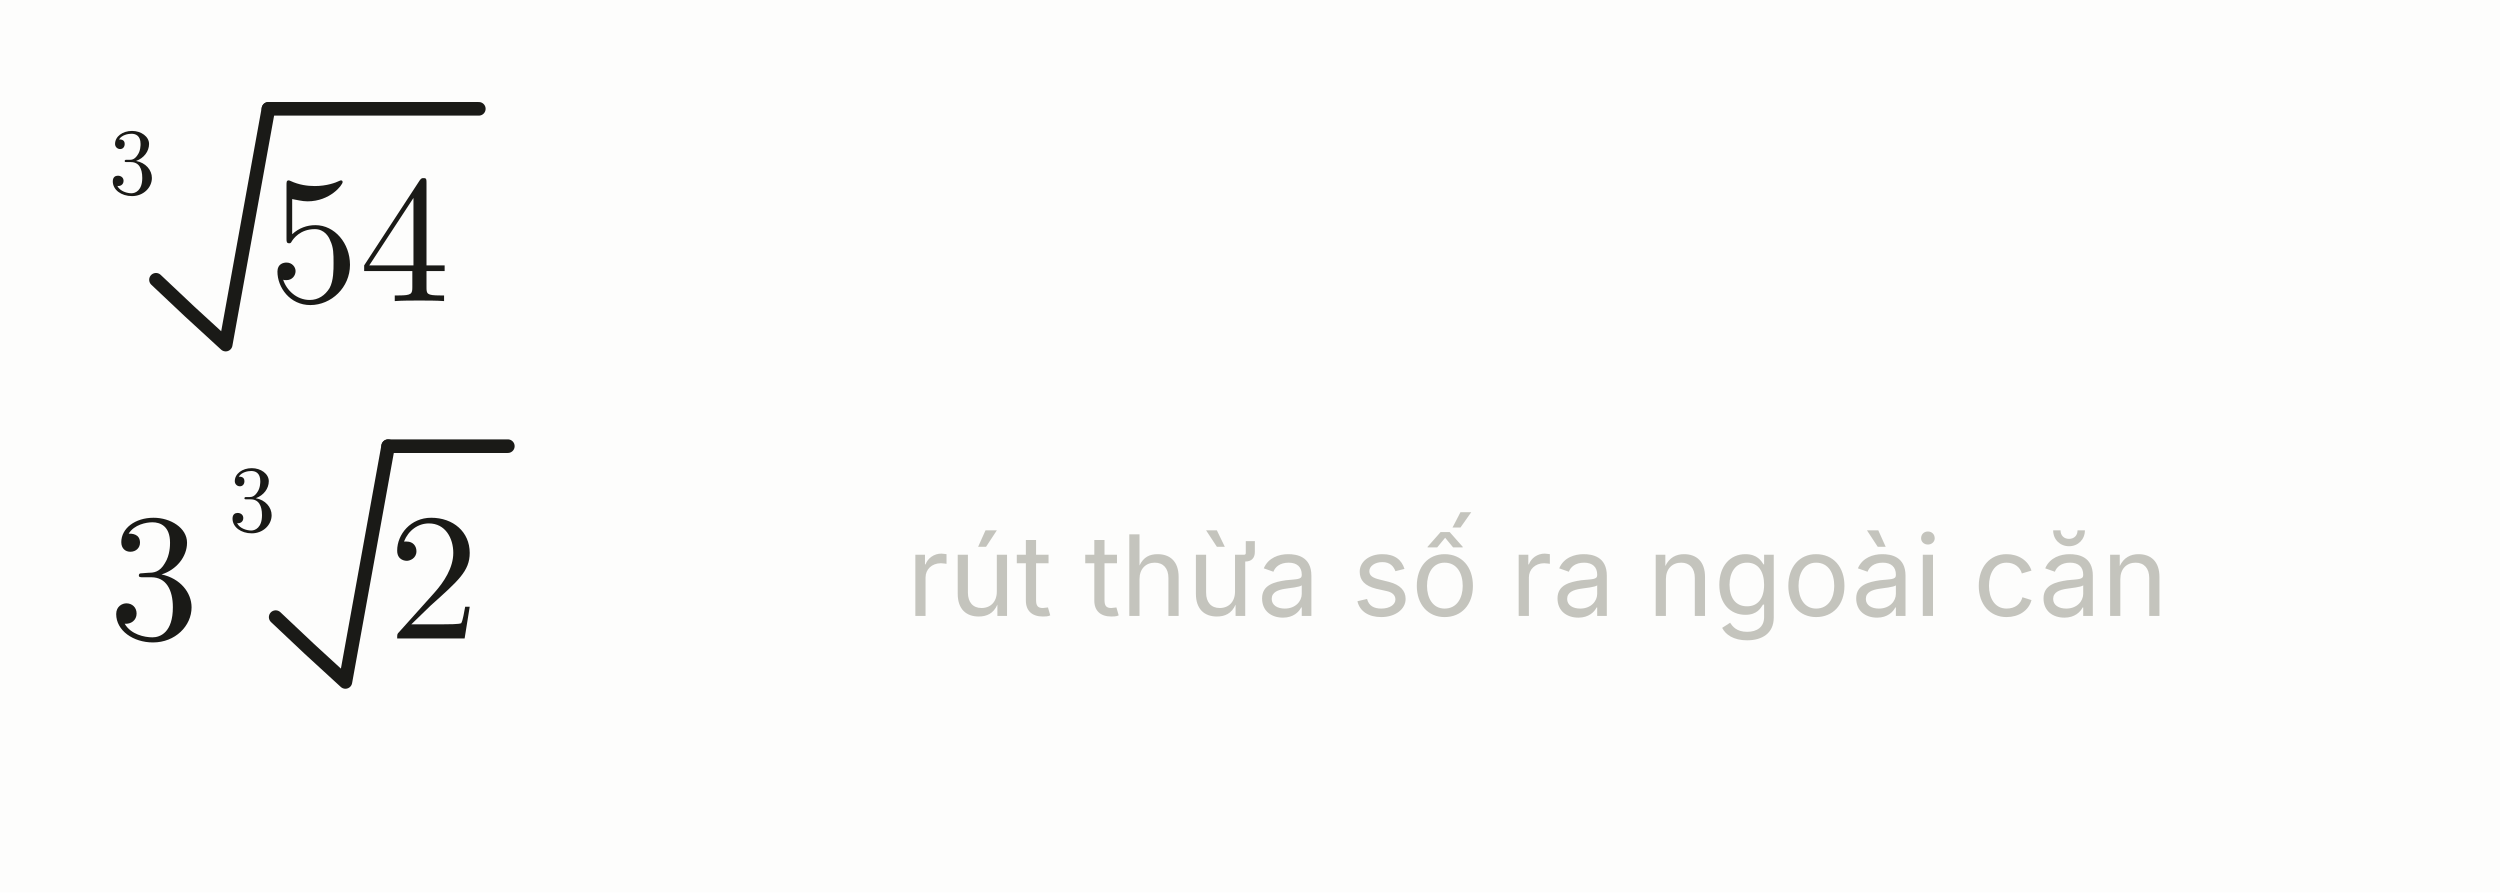
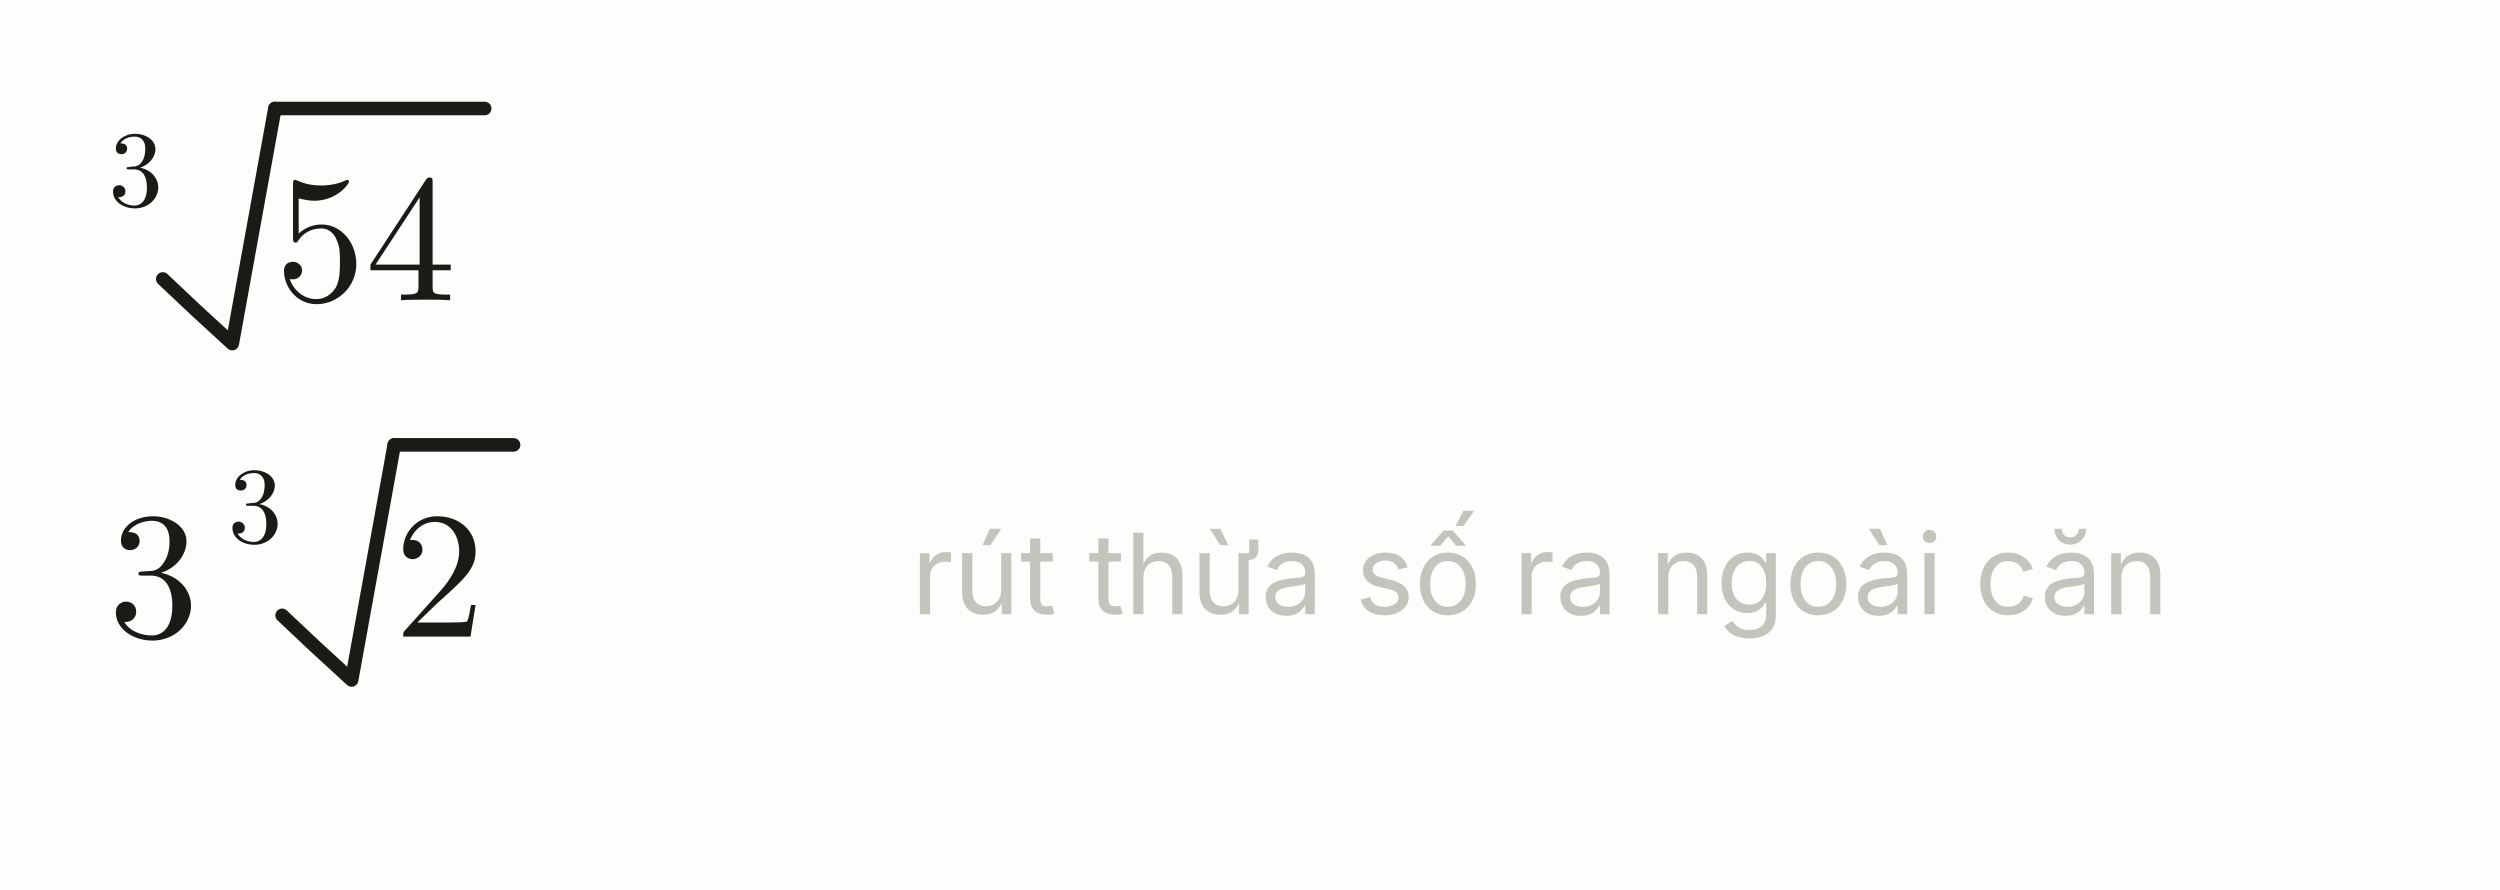
- <svg xmlns="http://www.w3.org/2000/svg" viewBox="-3 -3 68.92 24.6">
-   <rect fill="#FDFDFC" height="24.6" width="68.92" x="-3" y="-3" />
+ <svg xmlns="http://www.w3.org/2000/svg" viewBox="-3 -3 69.12 24.6">
+   <rect fill="#FDFDFC" height="24.6" width="69.12" x="-3" y="-3" />
  <defs>
    <pattern height="8" id="cv-pat-1" patternUnits="userSpaceOnUse" width="8">
      <rect fill="#0072B2" height="8" width="8" />
    </pattern>
    <pattern height="8" id="cv-pat-2" patternUnits="userSpaceOnUse" width="8">
      <rect fill="#9ED9F5" height="8" width="8" />
      <line stroke="#3E8BB5" stroke-width="1.2" x1="0" x2="8" y1="8" y2="0" />
      <line stroke="#3E8BB5" stroke-width="1.2" x1="-1" x2="1" y1="1" y2="-1" />
      <line stroke="#3E8BB5" stroke-width="1.2" x1="7" x2="9" y1="9" y2="7" />
    </pattern>
    <pattern height="8" id="cv-pat-3" patternUnits="userSpaceOnUse" width="8">
      <rect fill="#D55E00" height="8" width="8" />
      <line stroke="#8A3D00" stroke-width="1.2" x1="0" x2="8" y1="0" y2="8" />
      <line stroke="#8A3D00" stroke-width="1.2" x1="-1" x2="1" y1="7" y2="9" />
      <line stroke="#8A3D00" stroke-width="1.2" x1="7" x2="9" y1="-1" y2="1" />
    </pattern>
    <pattern height="8" id="cv-pat-4" patternUnits="userSpaceOnUse" width="8">
      <rect fill="#009E73" height="8" width="8" />
      <circle cx="4" cy="4" fill="#006147" r="1.4" />
    </pattern>
    <pattern height="8" id="cv-pat-5" patternUnits="userSpaceOnUse" width="8">
      <rect fill="#E69F00" height="8" width="8" />
      <line stroke="#9A6B00" stroke-width="1.2" x1="0" x2="8" y1="4" y2="4" />
      <line stroke="#9A6B00" stroke-width="1.2" x1="4" x2="4" y1="0" y2="8" />
    </pattern>
    <pattern height="8" id="cv-pat-6" patternUnits="userSpaceOnUse" width="8">
      <rect fill="#CC79A7" height="8" width="8" />
      <line stroke="#8A4E70" stroke-width="1.2" x1="0" x2="8" y1="4" y2="4" />
    </pattern>
    <pattern height="8" id="cv-pat-7" patternUnits="userSpaceOnUse" width="8">
      <rect fill="#F0E442" height="8" width="8" />
      <line stroke="#9C9400" stroke-width="1.2" x1="4" x2="4" y1="0" y2="8" />
    </pattern>
    <pattern height="8" id="cv-pat-8" patternUnits="userSpaceOnUse" width="8">
      <rect fill="#3A3A3A" height="8" width="8" />
      <line stroke="#000000" stroke-width="1.2" x1="0" x2="8" y1="0" y2="8" />
      <line stroke="#000000" stroke-width="1.2" x1="0" x2="8" y1="8" y2="0" />
    </pattern>
  </defs>
  <g class="cv-algebra">
    <g class="cv-alg-row">
-       <text data-el="e2" fill="#1A1A17" font-family="'KaTeX_Main', 'Latin Modern Math', serif" font-size="2.6" x="0" y="2.34">3</text>
-       <text data-el="e1" fill="#1A1A17" font-family="'KaTeX_Main', 'Latin Modern Math', serif" font-size="5" x="4.4" y="5.3">54</text>
-       <line data-el="e2" stroke="#1A1A17" stroke-linecap="round" stroke-width="0.375" x1="4.4" x2="10.2" y1="0" y2="0" />
-       <path d="M1.3 4.713L2.23 5.59L3.222 6.5L4.4 0" data-el="e2" fill="none" stroke="#1A1A17" stroke-linecap="round" stroke-linejoin="round" stroke-width="0.375" />
+       <text data-el="e2" fill="#1A1A17" font-family="'KaTeX_Main', 'Latin Modern Math', serif" font-size="3" x="0" y="2.7">3</text>
+       <text data-el="e1" fill="#1A1A17" font-family="'KaTeX_Main', 'Latin Modern Math', serif" font-size="5" x="4.6" y="5.3">54</text>
+       <line data-el="e2" stroke="#1A1A17" stroke-linecap="round" stroke-width="0.375" x1="4.6" x2="10.4" y1="0" y2="0" />
+       <path d="M1.5 4.713L2.43 5.59L3.422 6.5L4.6 0" data-el="e2" fill="none" stroke="#1A1A17" stroke-linecap="round" stroke-linejoin="round" stroke-width="0.375" />
      <g>
-         <rect fill="none" height="5.4" rx="0.6" width="5.6" x="4.1" y="1.4" />
+         <rect fill="none" height="5.4" rx="0.6" width="5.6" x="4.3" y="1.4" />
      </g>
      <g>
-         <rect fill="none" height="7.1" rx="0.6" width="10.8" x="-0.3" y="-0.3" />
+         <rect fill="none" height="7.1" rx="0.6" width="11" x="-0.3" y="-0.3" />
      </g>
      <g>
-         <rect fill="none" height="7.7" rx="0.8" width="11.4" x="-0.6" y="-0.6" />
+         <rect fill="none" height="7.7" rx="0.8" width="11.6" x="-0.6" y="-0.6" />
      </g>
    </g>
    <g class="cv-alg-row">
      <text data-el="e3" fill="#1A1A17" font-family="'KaTeX_Main', 'Latin Modern Math', serif" font-size="5" x="0" y="14.6">3</text>
-       <text data-el="e5" fill="#1A1A17" font-family="'KaTeX_Main', 'Latin Modern Math', serif" font-size="2.6" x="3.3" y="11.64">3</text>
-       <text data-el="e4" fill="#1A1A17" font-family="'KaTeX_Main', 'Latin Modern Math', serif" font-size="5" x="7.7" y="14.6">2</text>
-       <line data-el="e5" stroke="#1A1A17" stroke-linecap="round" stroke-width="0.375" x1="7.7" x2="11" y1="9.3" y2="9.3" />
-       <path d="M4.6 14.013L5.53 14.89L6.522 15.8L7.7 9.3" data-el="e5" fill="none" stroke="#1A1A17" stroke-linecap="round" stroke-linejoin="round" stroke-width="0.375" />
+       <text data-el="e5" fill="#1A1A17" font-family="'KaTeX_Main', 'Latin Modern Math', serif" font-size="3" x="3.3" y="12">3</text>
+       <text data-el="e4" fill="#1A1A17" font-family="'KaTeX_Main', 'Latin Modern Math', serif" font-size="5" x="7.9" y="14.6">2</text>
+       <line data-el="e5" stroke="#1A1A17" stroke-linecap="round" stroke-width="0.375" x1="7.9" x2="11.2" y1="9.3" y2="9.3" />
+       <path d="M4.8 14.013L5.73 14.89L6.722 15.8L7.9 9.3" data-el="e5" fill="none" stroke="#1A1A17" stroke-linecap="round" stroke-linejoin="round" stroke-width="0.375" />
      <g>
        <rect fill="none" height="5.4" rx="0.6" width="3.1" x="-0.3" y="10.7" />
      </g>
      <g>
-         <rect fill="none" height="5.4" rx="0.6" width="3.1" x="7.4" y="10.7" />
+         <rect fill="none" height="5.4" rx="0.6" width="3.1" x="7.6" y="10.7" />
      </g>
      <g>
-         <rect fill="none" height="7.1" rx="0.6" width="8.3" x="3" y="9" />
+         <rect fill="none" height="7.1" rx="0.6" width="8.5" x="3" y="9" />
      </g>
      <g>
-         <rect fill="none" height="7.1" rx="0.6" width="11.6" x="-0.3" y="9" />
+         <rect fill="none" height="7.1" rx="0.6" width="11.8" x="-0.3" y="9" />
      </g>
      <g>
-         <rect fill="none" height="7.7" rx="0.8" width="12.2" x="-0.6" y="8.7" />
+         <rect fill="none" height="7.7" rx="0.8" width="12.4" x="-0.6" y="8.7" />
      </g>
-       <text fill="#C4C4BD" font-family="'Inter', 'Segoe UI', system-ui, sans-serif" font-size="3.1" x="22" y="13.98">rút thừa số ra ngoài căn</text>
+       <text fill="#C4C4BD" font-family="'Inter', 'Segoe UI', system-ui, sans-serif" font-size="3.1" x="22.2" y="13.98">rút thừa số ra ngoài căn</text>
    </g>
  </g>
</svg>
